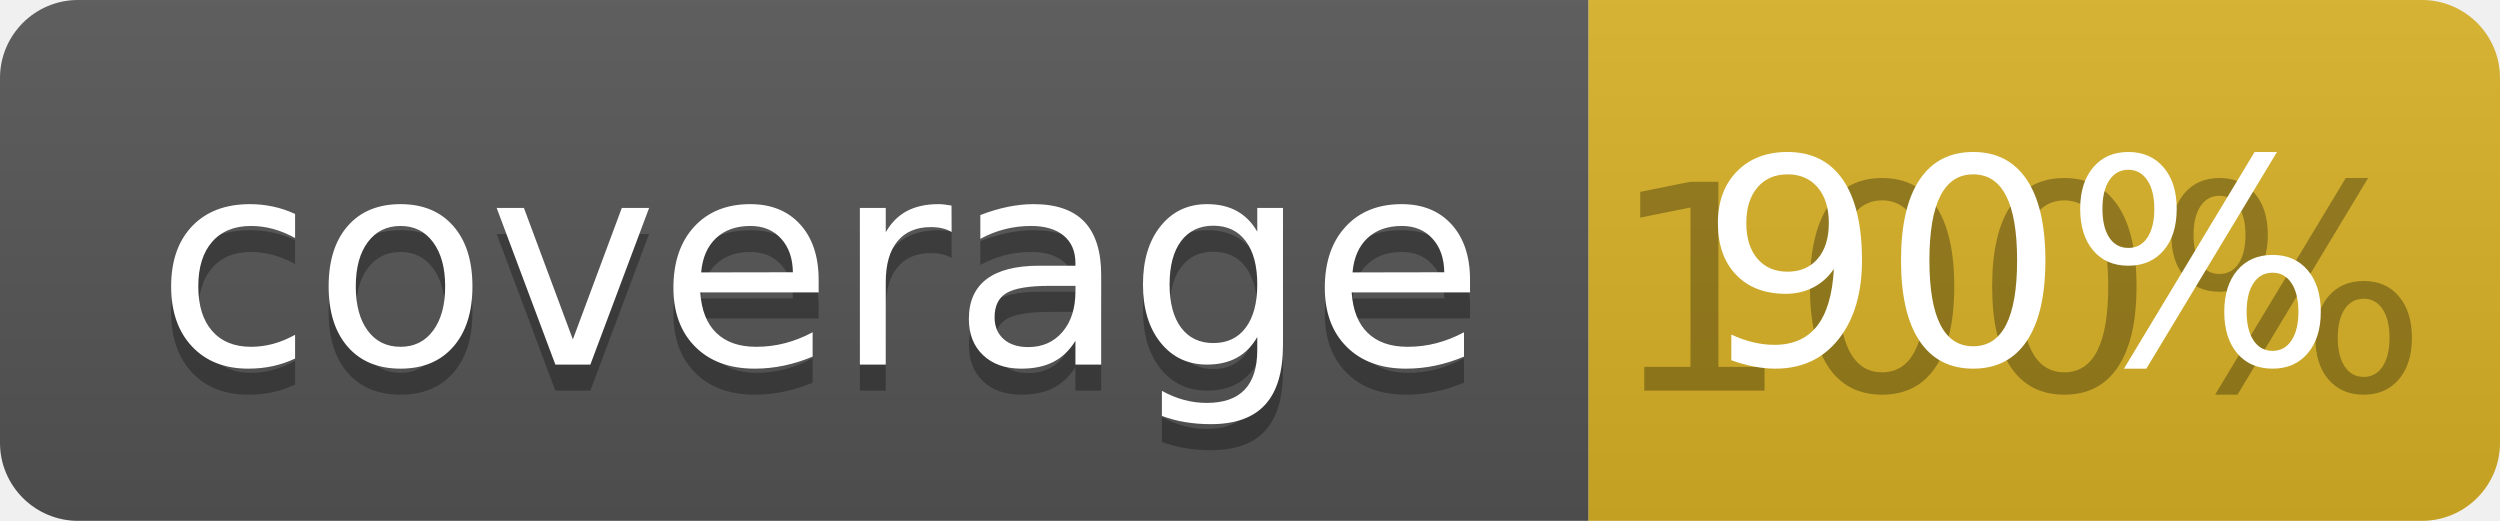
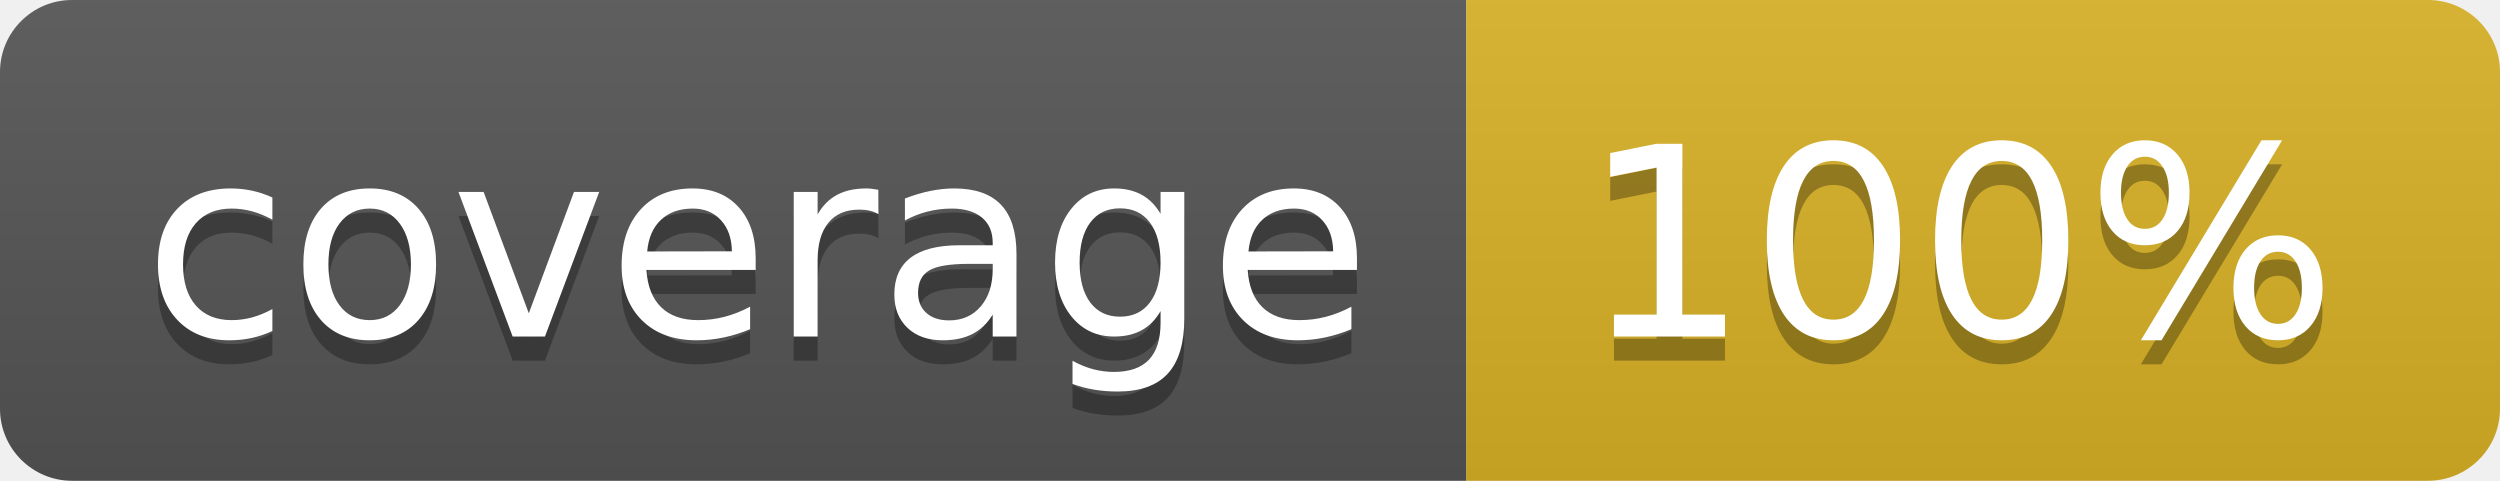
- <svg xmlns="http://www.w3.org/2000/svg" width="96" height="20">
+ <svg xmlns="http://www.w3.org/2000/svg" width="104" height="20">
  <linearGradient id="b" x2="0" y2="100%">
    <stop offset="0" stop-color="#bbb" stop-opacity=".1" />
    <stop offset="1" stop-opacity=".1" />
  </linearGradient>
  <clipPath id="a">
-     <rect width="96" height="20" rx="3" fill="#fff" />
+     <rect width="104" height="20" rx="3" fill="#fff" />
  </clipPath>
  <g clip-path="url(#a)">
    <path fill="#555" d="M0 0h61v20H0z" />
-     <path fill="#D9B226" d="M61 0h35v20H61z" />
-     <path fill="url(#b)" d="M0 0h96v20H0z" />
+     <path fill="#D9B226" d="M61 0h43v20H61z" />
+     <path fill="url(#b)" d="M0 0h104v20H0z" />
  </g>
  <g fill="#fff" text-anchor="middle" font-family="DejaVu Sans,Verdana,Geneva,sans-serif" font-size="110">
    <text x="315" y="150" fill="#010101" fill-opacity=".3" transform="scale(.1)" textLength="510">coverage</text>
    <text x="315" y="140" transform="scale(.1)" textLength="510">coverage</text>
-     <text x="775" y="150" fill="#010101" fill-opacity=".3" transform="scale(.1)" textLength="250">100%</text>
-     <text x="775" y="140" transform="scale(.1)" textLength="250">90%</text>
+     <text x="815" y="150" fill="#010101" fill-opacity=".3" transform="scale(.1)" textLength="330">100%</text>
+     <text x="815" y="140" transform="scale(.1)" textLength="330">100%</text>
  </g>
</svg>
